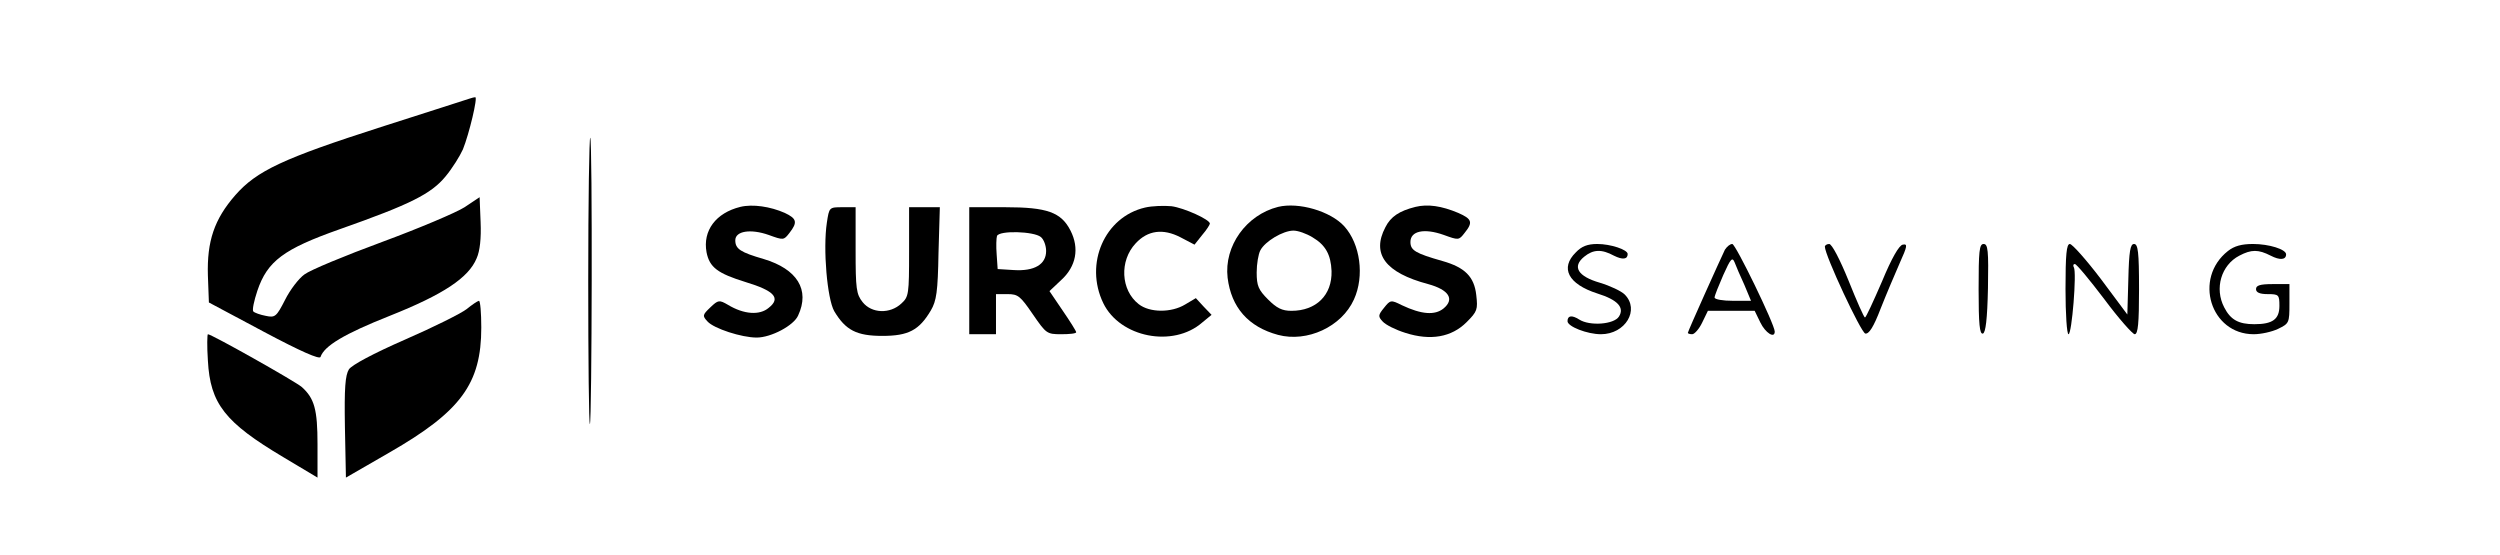
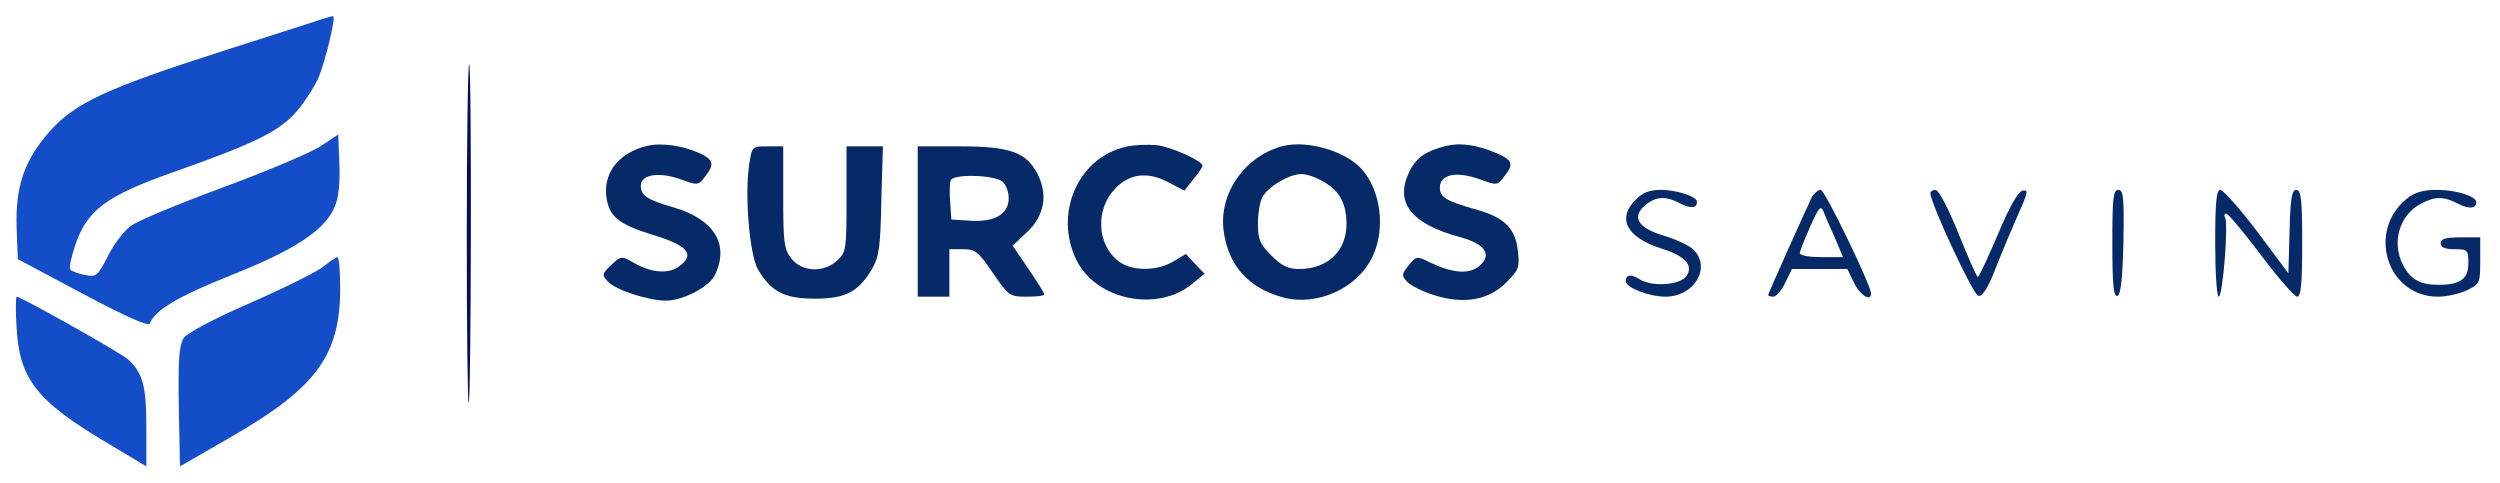
- <svg xmlns="http://www.w3.org/2000/svg" version="1.0" width="748pt" height="166pt" viewBox="0 0 748 166" preserveAspectRatio="xMidYMid meet">
-   <g transform="translate(0,166) scale(0.1,-0.1)" fill="#000000" stroke="none">
-     <path d="M1405 1365 c-5 -2 -125 -40 -265 -85 -293 -94 -372 -131 -436 -204 -63 -72 -85 -138 -82 -240 l3 -81 165 -88 c111 -59 166 -83 169 -75 11 33 71 69 207 123 161 64 236 114 260 172 10 22 14 60 12 108 l-3 75 -45 -30 c-25 -16 -136 -63 -247 -104 -111 -41 -215 -84 -232 -97 -17 -12 -43 -46 -58 -76 -26 -51 -30 -54 -58 -48 -16 3 -33 9 -37 13 -4 4 2 32 12 62 30 89 79 125 246 184 213 75 274 106 317 158 20 24 43 61 52 81 19 47 45 157 37 156 -4 0 -11 -2 -17 -4z" />
-     <path d="M1760 820 c0 -238 2 -431 5 -429 6 7 8 850 1 857 -3 3 -6 -190 -6 -428z" />
-     <path d="M2215 1041 c-73 -18 -113 -71 -101 -136 9 -45 33 -63 117 -89 86 -26 106 -48 69 -77 -27 -23 -74 -20 -122 9 -26 15 -29 15 -53 -8 -23 -22 -24 -25 -8 -42 19 -21 102 -48 147 -48 43 0 111 36 124 66 36 77 -3 139 -103 169 -69 20 -85 30 -85 56 0 28 46 35 100 16 44 -16 45 -16 62 6 25 32 22 43 -14 60 -43 19 -96 27 -133 18z" />
-     <path d="M3426 1039 c-121 -28 -182 -168 -125 -286 50 -103 209 -134 296 -58 l28 23 -24 25 -23 25 -32 -19 c-41 -25 -106 -25 -139 1 -54 42 -58 130 -9 182 36 39 82 45 134 18 l42 -22 23 29 c13 15 23 31 23 34 0 12 -77 47 -115 52 -22 2 -58 1 -79 -4z" />
-     <path d="M3824 1041 c-95 -24 -162 -117 -151 -212 11 -89 62 -147 151 -171 87 -23 190 24 227 106 32 70 19 166 -29 219 -41 45 -136 73 -198 58z m103 -91 c39 -23 55 -52 57 -101 2 -72 -46 -119 -120 -119 -28 0 -44 8 -70 34 -29 29 -34 41 -34 81 0 25 5 55 11 66 14 27 68 59 99 59 14 0 39 -9 57 -20z" />
-     <path d="M4235 1041 c-48 -12 -74 -29 -90 -61 -42 -80 0 -136 128 -170 62 -17 80 -45 46 -73 -26 -21 -66 -18 -125 10 -32 16 -34 16 -53 -8 -18 -22 -18 -26 -4 -41 9 -10 39 -25 68 -34 75 -24 138 -13 183 32 32 32 34 38 29 81 -6 55 -34 83 -101 102 -81 23 -96 32 -96 57 0 33 41 42 100 21 44 -16 45 -16 62 6 26 32 22 42 -19 60 -50 21 -91 27 -128 18z" />
-     <path d="M2474 994 c-12 -79 1 -228 22 -265 34 -57 67 -74 144 -74 78 0 110 17 145 76 17 29 21 56 23 172 l4 137 -46 0 -46 0 0 -133 c0 -127 -1 -135 -23 -155 -34 -32 -89 -30 -116 4 -19 24 -21 40 -21 155 l0 129 -39 0 c-40 0 -40 0 -47 -46z" />
-     <path d="M2900 850 l0 -190 40 0 40 0 0 60 0 60 35 0 c31 0 38 -6 75 -60 40 -58 42 -60 85 -60 25 0 45 2 45 6 0 3 -18 32 -40 64 l-40 59 35 33 c45 41 55 95 28 148 -28 55 -70 70 -195 70 l-108 0 0 -190z m214 101 c9 -7 16 -26 16 -42 0 -40 -35 -61 -97 -57 l-48 3 -3 44 c-2 24 -1 49 1 55 7 17 110 14 131 -3z" />
-     <path d="M4715 905 c-48 -47 -23 -95 64 -123 61 -19 82 -42 65 -69 -15 -24 -88 -29 -119 -9 -22 14 -35 12 -35 -5 0 -16 59 -39 100 -39 73 0 117 73 71 119 -10 10 -44 26 -74 35 -66 19 -84 48 -47 78 27 22 52 23 89 3 26 -13 41 -11 41 5 0 13 -51 30 -91 30 -29 0 -47 -7 -64 -25z" />
-     <path d="M5161 913 c-13 -27 -111 -244 -111 -249 0 -2 6 -4 13 -4 7 0 21 16 30 35 l17 35 70 0 70 0 17 -35 c15 -31 43 -49 43 -27 0 21 -117 262 -127 262 -7 0 -16 -8 -22 -17z m58 -105 l20 -48 -54 0 c-30 0 -55 4 -55 10 0 5 12 35 26 67 22 49 27 55 34 38 4 -11 17 -41 29 -67z" />
-     <path d="M5460 922 c0 -26 108 -257 121 -260 11 -2 25 20 46 75 17 43 43 104 57 136 23 51 24 58 9 55 -11 -2 -33 -40 -62 -110 -26 -60 -48 -108 -51 -108 -3 0 -25 50 -49 110 -26 64 -50 110 -58 110 -7 0 -13 -4 -13 -8z" />
-     <path d="M5920 794 c0 -104 3 -135 13 -132 8 3 13 42 15 136 2 113 0 132 -13 132 -13 0 -15 -21 -15 -136z" />
-     <path d="M6180 795 c0 -74 4 -135 9 -135 10 0 25 185 16 200 -3 5 -2 10 3 10 5 0 44 -47 88 -105 43 -58 85 -105 91 -105 10 0 13 33 13 135 0 112 -3 135 -15 135 -11 0 -15 -21 -17 -105 l-3 -106 -79 106 c-44 58 -86 105 -93 105 -10 0 -13 -31 -13 -135z" />
-     <path d="M6666 909 c-104 -82 -52 -249 77 -249 22 0 54 7 73 16 33 16 34 18 34 75 l0 59 -50 0 c-38 0 -50 -4 -50 -15 0 -10 11 -15 35 -15 33 0 35 -2 35 -35 0 -40 -20 -55 -75 -55 -47 0 -71 13 -90 50 -30 57 -9 127 45 155 36 19 57 19 94 0 27 -14 46 -13 46 4 0 15 -51 31 -99 31 -34 0 -56 -6 -75 -21z" />
-     <path d="M1396 735 c-17 -13 -99 -54 -184 -91 -96 -42 -159 -76 -168 -89 -11 -18 -14 -55 -12 -173 l3 -151 130 75 c214 123 275 206 275 374 0 44 -3 80 -7 80 -5 -1 -21 -12 -37 -25z" />
-     <path d="M622 581 c7 -129 51 -185 226 -289 l102 -61 0 100 c0 103 -9 137 -47 171 -18 16 -270 158 -281 158 -2 0 -3 -35 0 -79z" />
+ <svg xmlns="http://www.w3.org/2000/svg" viewBox="58 25 632 122" width="632" height="122" preserveAspectRatio="xMidYMid meet" aria-label="Surcos Saving">
+   <style>
+     .emblem { fill: #134dc8; }
+     .divider { fill: #041055; }
+     .text { fill: #062a68; }
+     @media (prefers-color-scheme: dark) {
+       .emblem { fill: #2f81f7; }
+       .divider { fill: #484f58; }
+       .text { fill: #f0f6fc; }
+     }
+   </style>
+   <g transform="translate(0, 166) scale(0.1, -0.1)">
+     <g class="emblem">
+       <path d="M1405 1365 c-5 -2 -125 -40 -265 -85 -293 -94 -372 -131 -436 -204 -63 -72 -85 -138 -82 -240 l3 -81 165 -88 c111 -59 166 -83 169 -75 11 33 71 69 207 123 161 64 236 114 260 172 10 22 14 60 12 108 l-3 75 -45 -30 c-25 -16 -136 -63 -247 -104 -111 -41 -215 -84 -232 -97 -17 -12 -43 -46 -58 -76 -26 -51 -30 -54 -58 -48 -16 3 -33 9 -37 13 -4 4 2 32 12 62 30 89 79 125 246 184 213 75 274 106 317 158 20 24 43 61 52 81 19 47 45 157 37 156 -4 0 -11 -2 -17 -4z" />
+       <path d="M1396 735 c-17 -13 -99 -54 -184 -91 -96 -42 -159 -76 -168 -89 -11 -18 -14 -55 -12 -173 l3 -151 130 75 c214 123 275 206 275 374 0 44 -3 80 -7 80 -5 -1 -21 -12 -37 -25z" />
+       <path d="M622 581 c7 -129 51 -185 226 -289 l102 -61 0 100 c0 103 -9 137 -47 171 -18 16 -270 158 -281 158 -2 0 -3 -35 0 -79z" />
+     </g>
+     <g class="divider">
+       <path d="M1760 820 c0 -238 2 -431 5 -429 6 7 8 850 1 857 -3 3 -6 -190 -6 -428z" />
+     </g>
+     <g class="text">
+       <path d="M2215 1041 c-73 -18 -113 -71 -101 -136 9 -45 33 -63 117 -89 86 -26 106 -48 69 -77 -27 -23 -74 -20 -122 9 -26 15 -29 15 -53 -8 -23 -22 -24 -25 -8 -42 19 -21 102 -48 147 -48 43 0 111 36 124 66 36 77 -3 139 -103 169 -69 20 -85 30 -85 56 0 28 46 35 100 16 44 -16 45 -16 62 6 25 32 22 43 -14 60 -43 19 -96 27 -133 18z" />
+       <path d="M2474 994 c-12 -79 1 -228 22 -265 34 -57 67 -74 144 -74 78 0 110 17 145 76 17 29 21 56 23 172 l4 137 -46 0 -46 0 0 -133 c0 -127 -1 -135 -23 -155 -34 -32 -89 -30 -116 4 -19 24 -21 40 -21 155 l0 129 -39 0 c-40 0 -40 0 -47 -46z" />
+       <path d="M2900 850 l0 -190 40 0 40 0 0 60 0 60 35 0 c31 0 38 -6 75 -60 40 -58 42 -60 85 -60 25 0 45 2 45 6 0 3 -18 32 -40 64 l-40 59 35 33 c45 41 55 95 28 148 -28 55 -70 70 -195 70 l-108 0 0 -190z m214 101 c9 -7 16 -26 16 -42 0 -40 -35 -61 -97 -57 l-48 3 -3 44 c-2 24 -1 49 1 55 7 17 110 14 131 -3z" />
+       <path d="M3426 1039 c-121 -28 -182 -168 -125 -286 50 -103 209 -134 296 -58 l28 23 -24 25 -23 25 -32 -19 c-41 -25 -106 -25 -139 1 -54 42 -58 130 -9 182 36 39 82 45 134 18 l42 -22 23 29 c13 15 23 31 23 34 0 12 -77 47 -115 52 -22 2 -58 1 -79 -4z" />
+       <path d="M3824 1041 c-95 -24 -162 -117 -151 -212 11 -89 62 -147 151 -171 87 -23 190 24 227 106 32 70 19 166 -29 219 -41 45 -136 73 -198 58z m103 -91 c39 -23 55 -52 57 -101 2 -72 -46 -119 -120 -119 -28 0 -44 8 -70 34 -29 29 -34 41 -34 81 0 25 5 55 11 66 14 27 68 59 99 59 14 0 39 -9 57 -20z" />
+       <path d="M4235 1041 c-48 -12 -74 -29 -90 -61 -42 -80 0 -136 128 -170 62 -17 80 -45 46 -73 -26 -21 -66 -18 -125 10 -32 16 -34 16 -53 -8 -18 -22 -18 -26 -4 -41 9 -10 39 -25 68 -34 75 -24 138 -13 183 32 32 32 34 38 29 81 -6 55 -34 83 -101 102 -81 23 -96 32 -96 57 0 33 41 42 100 21 44 -16 45 -16 62 6 26 32 22 42 -19 60 -50 21 -91 27 -128 18z" />
+       <path d="M4715 905 c-48 -47 -23 -95 64 -123 61 -19 82 -42 65 -69 -15 -24 -88 -29 -119 -9 -22 14 -35 12 -35 -5 0 -16 59 -39 100 -39 73 0 117 73 71 119 -10 10 -44 26 -74 35 -66 19 -84 48 -47 78 27 22 52 23 89 3 26 -13 41 -11 41 5 0 13 -51 30 -91 30 -29 0 -47 -7 -64 -25z" />
+       <path d="M5161 913 c-13 -27 -111 -244 -111 -249 0 -2 6 -4 13 -4 7 0 21 16 30 35 l17 35 70 0 70 0 17 -35 c15 -31 43 -49 43 -27 0 21 -117 262 -127 262 -7 0 -16 -8 -22 -17z m58 -105 l20 -48 -54 0 c-30 0 -55 4 -55 10 0 5 12 35 26 67 22 49 27 55 34 38 4 -11 17 -41 29 -67z" />
+       <path d="M5460 922 c0 -26 108 -257 121 -260 11 -2 25 20 46 75 17 43 43 104 57 136 23 51 24 58 9 55 -11 -2 -33 -40 -62 -110 -26 -60 -48 -108 -51 -108 -3 0 -25 50 -49 110 -26 64 -50 110 -58 110 -7 0 -13 -4 -13 -8z" />
+       <path d="M5920 794 c0 -104 3 -135 13 -132 8 3 13 42 15 136 2 113 0 132 -13 132 -13 0 -15 -21 -15 -136z" />
+       <path d="M6180 795 c0 -74 4 -135 9 -135 10 0 25 185 16 200 -3 5 -2 10 3 10 5 0 44 -47 88 -105 43 -58 85 -105 91 -105 10 0 13 33 13 135 0 112 -3 135 -15 135 -11 0 -15 -21 -17 -105 l-3 -106 -79 106 c-44 58 -86 105 -93 105 -10 0 -13 -31 -13 -135z" />
+       <path d="M6666 909 c-104 -82 -52 -249 77 -249 22 0 54 7 73 16 33 16 34 18 34 75 l0 59 -50 0 c-38 0 -50 -4 -50 -15 0 -10 11 -15 35 -15 33 0 35 -2 35 -35 0 -40 -20 -55 -75 -55 -47 0 -71 13 -90 50 -30 57 -9 127 45 155 36 19 57 19 94 0 27 -14 46 -13 46 4 0 15 -51 31 -99 31 -34 0 -56 -6 -75 -21z" />
+     </g>
  </g>
</svg>
